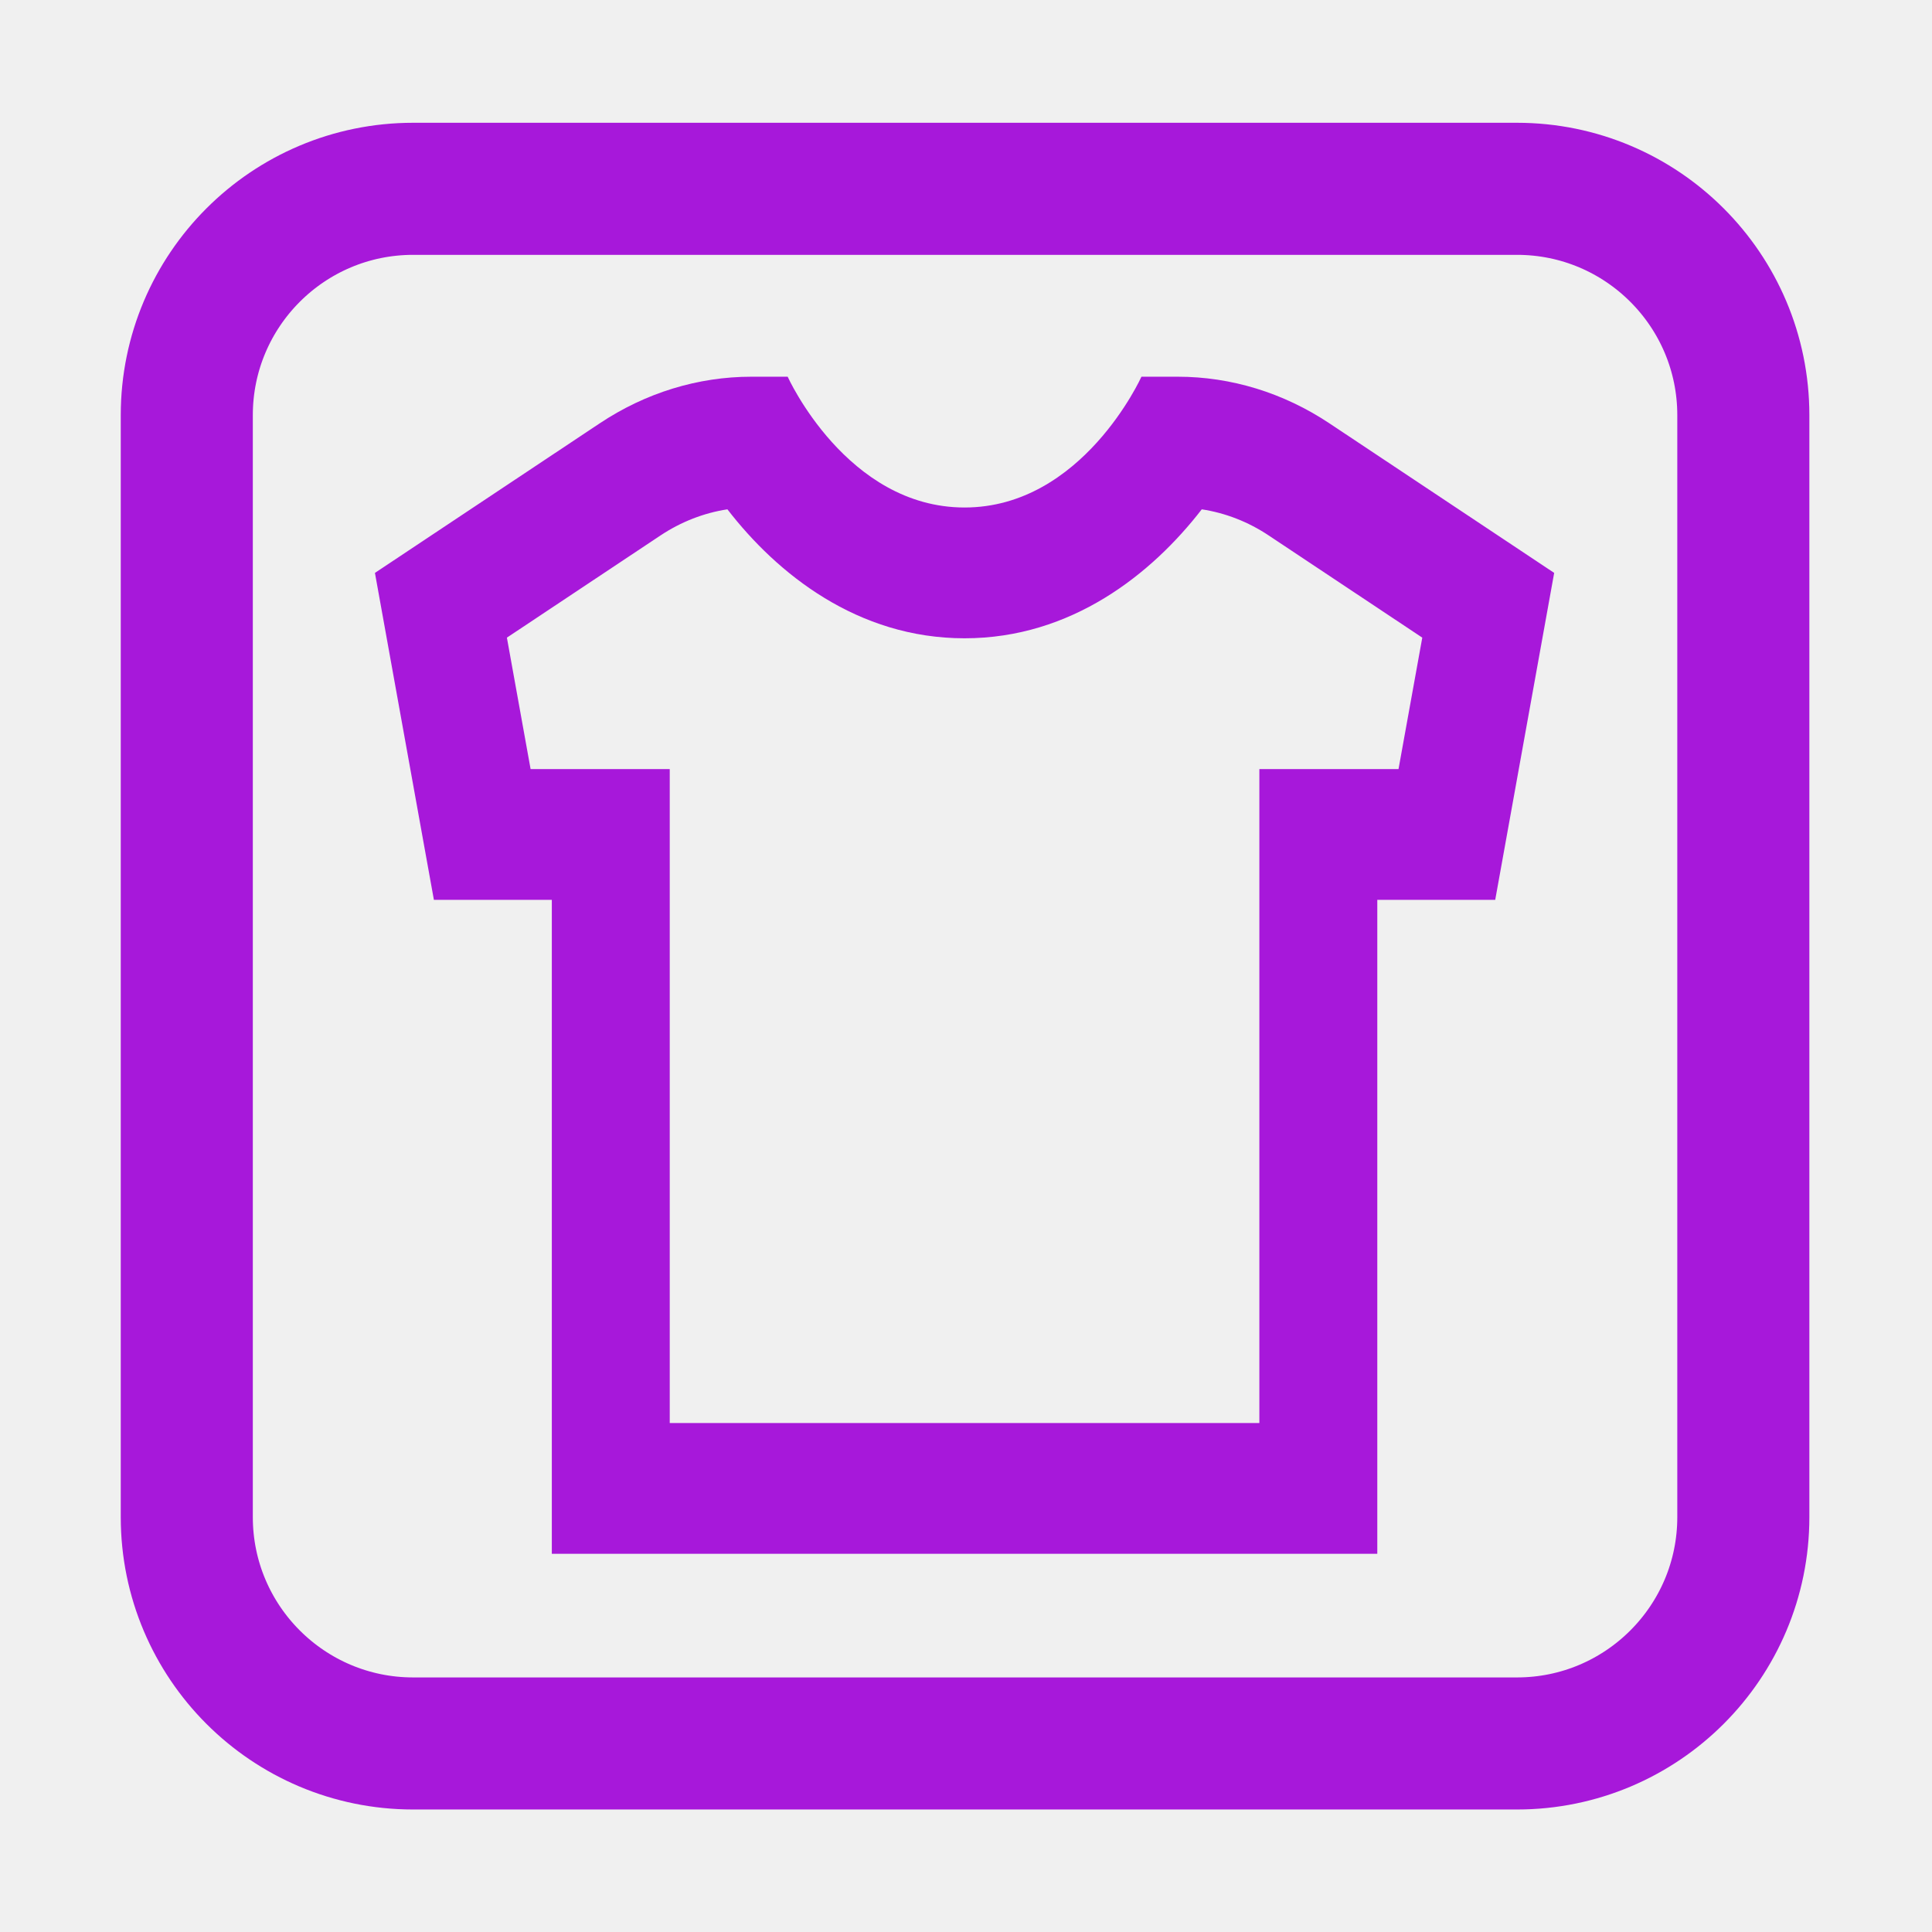
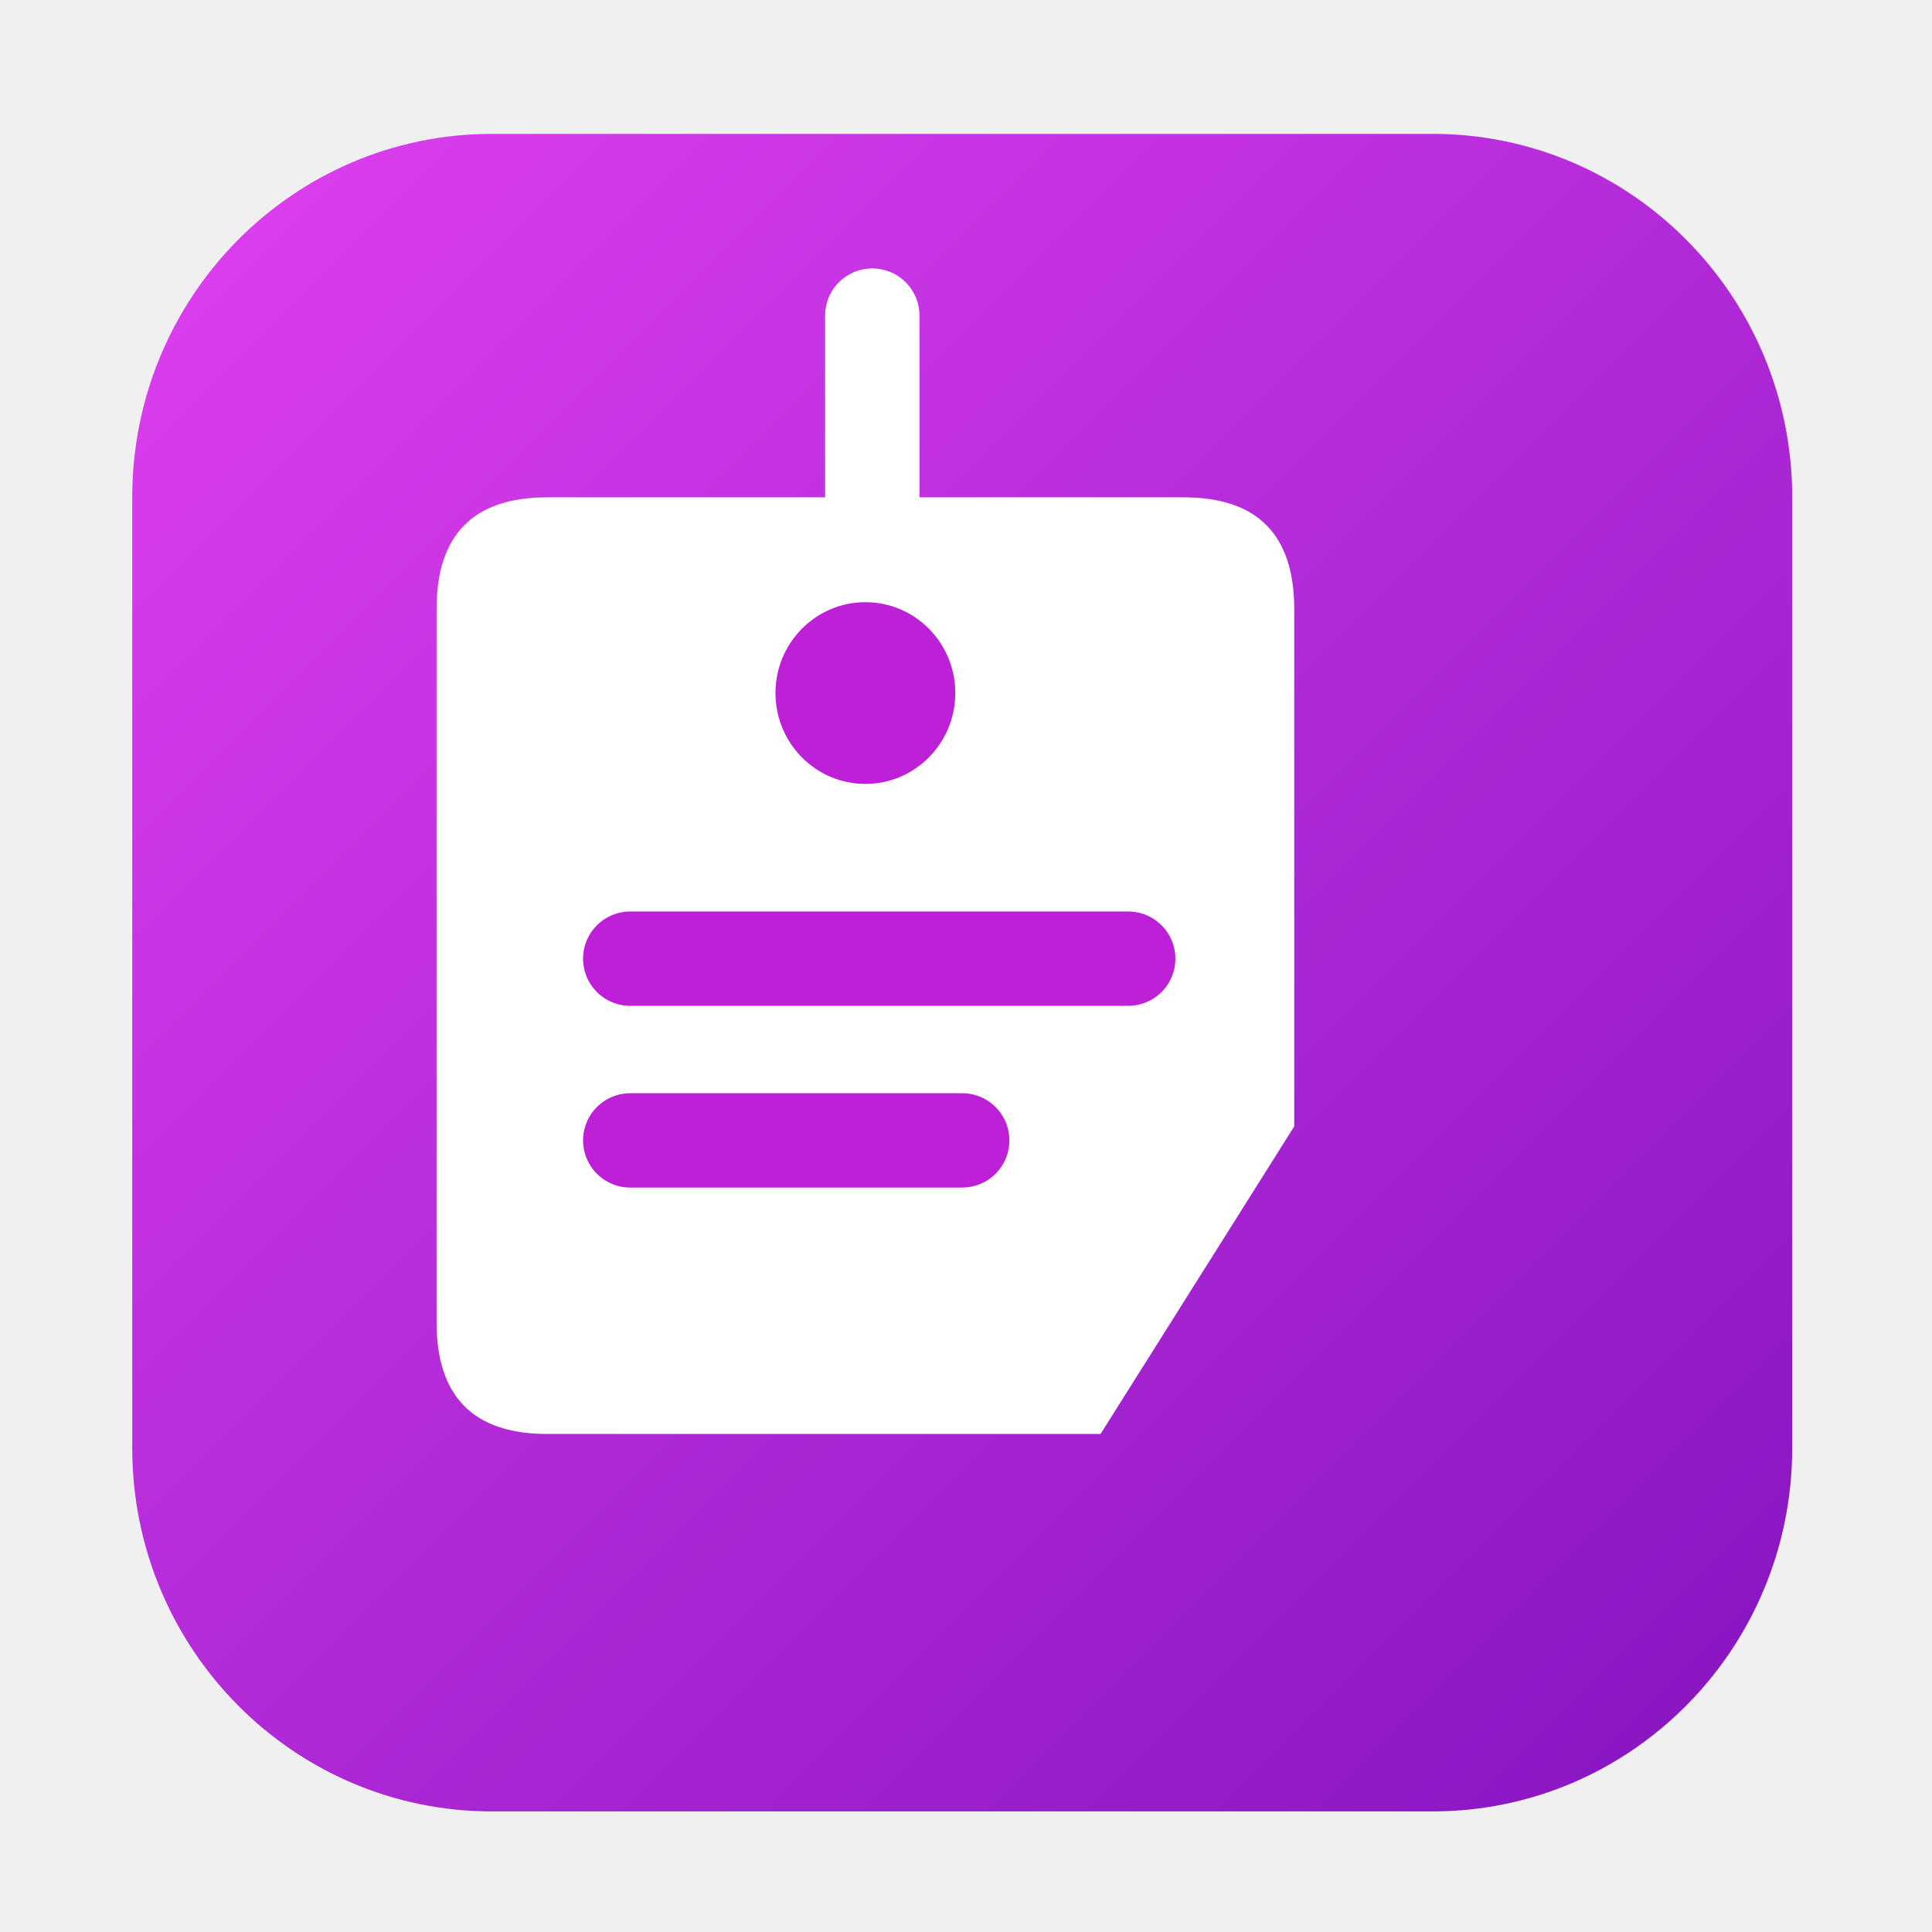
- <svg xmlns="http://www.w3.org/2000/svg" xmlns:ns1="http://vectornator.io" height="100%" stroke-miterlimit="10" style="fill-rule:nonzero;clip-rule:evenodd;stroke-linecap:round;stroke-linejoin:round;" version="1.1" viewBox="0 0 1024 1024" width="100%" xml:space="preserve">
+ <svg xmlns="http://www.w3.org/2000/svg" height="1024.0pt" stroke-miterlimit="10" style="fill-rule:nonzero;clip-rule:evenodd;stroke-linecap:round;stroke-linejoin:round;" version="1.1" viewBox="0 0 1024 1024" width="1024.0pt" xml:space="preserve">
  <defs>
-     <linearGradient gradientTransform="matrix(0 86.5643 -90.1905 0 511.235 723.575)" gradientUnits="userSpaceOnUse" id="LinearGradient" x1="0" x2="1" y1="0" y2="0">
-       <stop offset="0" stop-color="#6dc7ff" />
-       <stop offset="1" stop-color="#e6abff" />
-     </linearGradient>
-     <linearGradient gradientTransform="matrix(0 652.07 -679.385 0 511.235 189.672)" gradientUnits="userSpaceOnUse" id="LinearGradient_2" x1="0" x2="1" y1="0" y2="0">
-       <stop offset="0" stop-color="#1a6dff" />
-       <stop offset="1" stop-color="#c822ff" />
-     </linearGradient>
-     <linearGradient gradientTransform="matrix(0 104.993 -118.901 0 593.554 206.66)" gradientUnits="userSpaceOnUse" id="LinearGradient_3" x1="0" x2="1" y1="0" y2="0">
-       <stop offset="0" stop-color="#6dc7ff" />
-       <stop offset="1" stop-color="#e6abff" />
-     </linearGradient>
-     <linearGradient gradientTransform="matrix(0 652.25 -738.65 0 511.243 181.669)" gradientUnits="userSpaceOnUse" id="LinearGradient_4" x1="0" x2="1" y1="0" y2="0">
-       <stop offset="0" stop-color="#1a6dff" />
-       <stop offset="1" stop-color="#c822ff" />
-     </linearGradient>
-     <linearGradient gradientTransform="matrix(0 652.25 -738.65 0 593.554 181.669)" gradientUnits="userSpaceOnUse" id="LinearGradient_5" x1="0" x2="1" y1="0" y2="0">
-       <stop offset="0" stop-color="#1a6dff" />
-       <stop offset="1" stop-color="#c822ff" />
+     <linearGradient gradientTransform="matrix(879.825 889.13 -879.825 889.13 70.0861 70.9562)" gradientUnits="userSpaceOnUse" id="LinearGradient" x1="0" x2="1" y1="0" y2="0">
+       <stop offset="0" stop-color="#e040f0" />
+       <stop offset="1" stop-color="#8414c0" />
    </linearGradient>
  </defs>
-   <g id="Layer-2" ns1:layerName="Layer 2" />
-   <g id="Layer-3" ns1:layerName="Layer 3" visibility="hidden">
-     <g opacity="1" ns1:layerName="1">
-       <path d="M561.237 799.557L461.234 799.557L461.234 763.563L511.235 739.568L561.237 763.563L561.237 799.557Z" fill="url(#LinearGradient)" fill-rule="nonzero" opacity="1" stroke="#a718da" stroke-linecap="butt" stroke-linejoin="round" stroke-width="25" ns1:layerName="path" />
-       <path d="M761.244 295.648L711.242 295.648L711.242 259.655C711.242 226.577 683.203 199.666 648.74 199.666L561.237 199.666C540.724 199.666 522.636 209.336 511.235 224.033C499.835 209.336 481.747 199.666 461.234 199.666L373.731 199.666C339.267 199.666 311.228 226.577 311.228 259.655L311.228 295.648L261.227 295.648C226.763 295.648 198.725 322.559 198.725 355.637L198.725 475.616C198.725 505.442 221.588 530.062 251.339 534.645C249.714 538.676 248.726 543.019 248.726 547.603L248.726 667.581C248.726 700.659 276.765 727.57 311.228 727.57L324.991 727.57C330.804 754.913 356.042 775.561 386.231 775.561L436.233 775.561L436.233 787.559C436.233 807.403 453.058 823.553 473.734 823.553L548.736 823.553C569.412 823.553 586.238 807.403 586.238 787.559L586.238 775.561L636.239 775.561C666.415 775.561 691.666 754.913 697.479 727.57L711.242 727.57C745.706 727.57 773.744 700.659 773.744 667.581L773.744 547.603C773.744 543.019 772.756 538.676 771.131 534.645C800.882 530.062 823.746 505.442 823.746 475.616L823.746 355.637C823.746 322.559 795.707 295.648 761.244 295.648ZM561.237 787.559C561.237 794.182 555.624 799.557 548.736 799.557L473.734 799.557C466.846 799.557 461.234 794.182 461.234 787.559L461.234 775.561C481.747 775.561 499.835 765.891 511.235 751.194C522.636 765.891 540.724 775.561 561.237 775.561L561.237 787.559ZM798.745 475.616C798.745 495.46 781.919 511.609 761.244 511.609L736.243 511.609L698.741 511.609L686.241 511.609L686.241 535.605L698.741 535.605L736.243 535.605C743.13 535.605 748.743 540.98 748.743 547.603L748.743 667.581C748.743 687.425 731.918 703.574 711.242 703.574L661.24 703.574C654.352 703.574 648.74 698.199 648.74 691.576L648.74 655.583L623.739 655.583L623.739 691.576C623.739 711.421 640.565 727.57 661.24 727.57L671.441 727.57C666.265 741.511 652.515 751.566 636.239 751.566L561.237 751.566C540.561 751.566 523.736 735.417 523.736 715.572L523.736 703.574L498.735 703.574L498.735 715.572C498.735 735.417 481.909 751.566 461.234 751.566L386.231 751.566C369.955 751.566 356.205 741.511 351.03 727.57L361.23 727.57C381.906 727.57 398.731 711.421 398.731 691.576L398.731 655.583L373.731 655.583L373.731 691.576C373.731 698.199 368.118 703.574 361.23 703.574L311.228 703.574C290.553 703.574 273.727 687.425 273.727 667.581L273.727 547.603C273.727 540.98 279.34 535.605 286.228 535.605L311.228 535.605L336.229 535.605L336.229 511.609L311.228 511.609L286.228 511.609L261.227 511.609C240.551 511.609 223.726 495.46 223.726 475.616L223.726 355.637C223.726 335.793 240.551 319.644 261.227 319.644L323.729 319.644C330.617 319.644 336.229 325.019 336.229 331.642L336.229 367.635L361.23 367.635L361.23 331.642C361.23 316.021 350.742 302.835 336.229 297.856L336.229 259.655C336.229 239.81 353.055 223.661 373.731 223.661L461.234 223.661C481.909 223.661 498.735 239.81 498.735 259.655L498.735 343.64L498.735 367.635C498.735 387.48 481.909 403.629 461.234 403.629L423.732 403.629L423.732 427.624L461.234 427.624C475.359 427.624 488.259 422.933 498.735 415.327L498.735 571.598C498.735 591.443 481.909 607.592 461.234 607.592L423.732 607.592L423.732 631.587L461.234 631.587C481.747 631.587 499.835 621.917 511.235 607.22C522.636 621.917 540.724 631.587 561.237 631.587L598.738 631.587L598.738 607.592L561.237 607.592C540.561 607.592 523.736 591.443 523.736 571.598L523.736 415.327C534.211 422.933 547.111 427.624 561.237 427.624L598.738 427.624L598.738 403.629L561.237 403.629C540.561 403.629 523.736 387.48 523.736 367.635L523.736 343.64L523.736 259.655C523.736 239.81 540.561 223.661 561.237 223.661L648.74 223.661C669.415 223.661 686.241 239.81 686.241 259.655L686.241 297.856C671.728 302.835 661.24 316.021 661.24 331.642L661.24 367.635L686.241 367.635L686.241 331.642C686.241 325.019 691.854 319.644 698.741 319.644L761.244 319.644C781.919 319.644 798.745 335.793 798.745 355.637L798.745 475.616Z" fill="url(#LinearGradient_2)" fill-rule="nonzero" opacity="1" stroke="#a718da" stroke-linecap="butt" stroke-linejoin="round" stroke-width="25" ns1:layerName="path" />
+   <g id="Layer-1">
+     <g opacity="1">
+       <clipPath clip-rule="nonzero" id="ClipPath">
+         <path d="M70.086 70.956L949.912 70.956L949.912 70.956L949.912 960.086L949.912 960.086L70.086 960.086L70.086 960.086L70.086 70.956L70.086 70.956Z" />
+       </clipPath>
+       <g clip-path="url(#ClipPath)">
+         <path d="M759.283 70.956L260.715 70.956C155.434 70.956 70.086 157.206 70.086 263.601L70.086 767.442C70.086 873.836 155.434 960.086 260.715 960.086L759.283 960.086C864.564 960.086 949.912 873.836 949.912 767.442L949.912 263.601C949.912 157.206 864.564 70.956 759.283 70.956Z" fill="url(#LinearGradient)" fill-rule="nonzero" opacity="1" stroke="none" />
+         <path d="M462.335 167.279L462.335 278.42" fill="none" opacity="1" stroke="#ffffff" stroke-linecap="round" stroke-linejoin="miter" stroke-width="50" />
+         <path d="M348.697 263.601L627.309 263.601C666.412 263.601 685.964 283.359 685.964 322.877L685.964 597.024L583.318 760.032L290.042 760.032C250.939 760.032 231.388 740.273 231.388 700.757L231.388 322.877C231.388 283.359 250.939 263.601 290.042 263.601L348.697 263.601Z" fill="#ffffff" fill-rule="nonzero" opacity="1" stroke="none" />
+         <path d="M458.675 415.494C484.997 415.494 506.333 393.932 506.333 367.333C506.333 340.734 484.997 319.171 458.675 319.171C432.355 319.171 411.018 340.734 411.018 367.333C411.018 393.932 432.355 415.494 458.675 415.494Z" fill="#be20d8" fill-rule="nonzero" opacity="1" stroke="none" />
+         <path d="M334.034 508.111C334.034 508.111 391.036 508.111 424.919 508.111C458.803 508.111 469.568 508.111 469.568 508.111C535.555 508.111 597.981 508.111 597.981 508.111" fill="none" opacity="1" stroke="#be20d8" stroke-linecap="round" stroke-linejoin="miter" stroke-width="50" />
+         <path d="M334.034 604.434L509.999 604.434" fill="none" opacity="1" stroke="#be20d8" stroke-linecap="round" stroke-linejoin="miter" stroke-width="50" />
+       </g>
    </g>
  </g>
-   <g id="Layer-4" ns1:layerName="Layer 4" visibility="hidden">
-     <g opacity="1" ns1:layerName="1">
-       <path d="M198.725 684.911L302.895 684.911L302.895 823.553L198.725 823.553L198.725 684.911ZM372.342 615.59L476.512 615.59L476.512 823.553L372.342 823.553L372.342 615.59ZM719.576 199.666L823.746 199.666L823.746 823.553L719.576 823.553L719.576 199.666ZM545.959 476.949L650.129 476.949L650.129 823.553L545.959 823.553L545.959 476.949ZM511.235 372.968L511.235 199.666L337.618 199.666L511.235 372.968Z" fill="#a718da" fill-rule="nonzero" opacity="1" stroke="none" ns1:layerName="path" />
-       <path d="M198.727 462.593L424.416 237.306L473.523 286.323L247.834 511.61L198.727 462.593Z" fill="#a718da" fill-rule="nonzero" opacity="1" stroke="none" ns1:layerName="path" />
-     </g>
-   </g>
-   <g id="Layer-5" ns1:layerName="Layer 5" visibility="hidden">
-     <g opacity="1" ns1:layerName="1">
-       <path d="M593.554 211.664C563.478 211.664 539.097 233.15 539.097 259.655C539.097 286.16 563.478 307.646 593.554 307.646C623.63 307.646 648.011 286.16 648.011 259.655C648.011 233.15 623.63 211.664 593.554 211.664Z" fill="url(#LinearGradient_3)" fill-rule="nonzero" opacity="1" stroke="#a718da" stroke-linecap="butt" stroke-linejoin="miter" stroke-width="25" ns1:layerName="path" />
-       <path d="M811.342 374.834L811.342 374.834C797.727 353.682 760.485 349.363 736.449 365.236L684.954 399.753C674.166 406.856 659.193 405.908 649.641 397.51L611.665 363.892C598.255 352.074 582.766 341.552 559.858 343.844C557.861 344.06 556.013 344.659 554.07 345.067L554.029 344.851L425.835 370.935C375.725 381.133 336.853 414.775 324.352 458.771L309.284 511.957C305.752 524.399 307.926 537.296 315.412 548.286C322.899 559.288 334.787 567.039 348.877 570.147C353.184 571.106 357.641 571.586 362.138 571.586C387.166 571.586 408.878 556.637 414.924 535.233L430.019 482.046C432.519 473.24 440.305 466.497 450.346 464.458L495.278 455.315C490.319 477.019 484.599 503.007 477.9 534.213C476.433 541.076 475.305 546.355 474.639 549.378L405.658 617.958C399.313 624.233 390.264 627.052 380.888 625.696L262.069 608.24C232.612 603.944 204.405 621.629 199.473 647.688C194.528 673.784 214.609 698.547 244.243 702.914L363.076 720.371C370.562 721.475 378.185 722.039 385.739 722.039C424.394 722.039 461.392 707.342 487.221 681.738C510.36 658.798 526.732 642.565 538.417 630.975L611.598 663.214C617.1 665.637 621.57 669.692 623.907 674.144L680.199 795.682C689.112 812.611 708.528 823.553 729.697 823.553C737.591 823.553 745.267 822.065 752.496 819.137C779.752 808.039 791.681 779.473 779.358 755.933L723.066 634.407C710.145 609.751 687.876 589.487 660.348 577.357L587.046 545.047L600.864 484.182C621.516 494.692 645.226 500.355 669.451 500.355C699.221 500.355 727.414 492.113 751.001 476.527L801.844 442.022C825.839 426.149 831.763 395.998 811.342 374.834ZM444.245 441.086C424.191 445.165 408.62 458.639 403.633 476.252L388.538 529.438C384.992 542.06 369.747 549.966 355.535 546.895C348.47 545.335 342.532 541.46 338.796 535.965C335.046 530.47 333.972 524.015 335.725 517.788L350.807 464.602C360.807 429.4 391.921 402.477 432.003 394.33L515.455 377.353C511.909 387.588 507.33 404.469 501.352 429.484L444.245 441.086ZM648.16 598.833C670.185 608.54 687.998 624.749 698.093 643.981L754.398 765.507C760.689 777.529 754.711 791.806 741.11 797.349C727.74 802.736 710.96 797.061 705.199 786.107L648.908 664.581C643.731 654.707 634.818 646.597 623.799 641.75L557.168 612.391C562.208 607.376 564.804 604.772 566.135 603.416L566.203 603.464C568.418 601.281 570.483 598.773 572.358 595.99C572.82 595.294 573.214 594.586 573.798 593.506C574.804 591.755 575.782 589.979 576.611 587.987C577.018 586.967 577.358 585.936 577.969 584.004C578.336 582.984 578.69 581.964 578.893 581.017L581.516 569.463L648.16 598.833ZM786.858 422.837L734.656 457.343C715.824 469.785 693.27 476.372 669.438 476.372C644.111 476.372 619.519 468.681 600.184 454.715L582.643 442.046L552.072 576.529L551.026 579.745C550.619 580.717 550.102 581.628 549.586 582.492L548.879 583.812C547.996 585.096 547.032 586.332 545.904 587.447L545.021 588.323C543.2 590.135 538.322 594.97 531.963 601.281L531.542 601.101L530.768 602.481C507.874 625.181 466.908 665.805 466.908 665.805C442.18 690.305 404.34 702.147 367.573 696.712L248.727 679.255C233.917 677.071 223.862 664.689 226.335 651.636C228.55 639.926 240.14 631.599 253.197 631.599C254.664 631.599 256.145 631.707 257.64 631.911L376.445 649.368C394.992 652.116 413.525 646.297 426.025 633.891L497.466 562.876C500.034 560.296 500.034 560.296 504.667 538.688C525.686 440.702 538.798 386.844 543.499 378.805C547.67 372.77 555.211 368.511 563.173 367.671C574.029 366.531 582.168 371.667 592.589 380.857L630.728 414.475C649.804 431.26 680.389 433.167 701.965 418.938L754.14 384.432C766.164 376.49 783.284 378.649 792.279 389.207C801.314 399.813 798.869 414.883 786.858 422.837Z" fill="url(#LinearGradient_4)" fill-rule="nonzero" opacity="1" stroke="#a718da" stroke-linecap="butt" stroke-linejoin="miter" stroke-width="25" ns1:layerName="path" />
-       <path d="M593.554 319.644C631.081 319.644 661.625 292.733 661.625 259.655C661.625 226.577 631.095 199.666 593.554 199.666C556.013 199.666 525.482 226.577 525.482 259.655C525.482 292.733 556.026 319.644 593.554 319.644ZM593.554 223.661C616.068 223.661 634.397 239.81 634.397 259.655C634.397 279.499 616.081 295.648 593.554 295.648C571.04 295.648 552.711 279.499 552.711 259.655C552.711 239.81 571.026 223.661 593.554 223.661Z" fill="url(#LinearGradient_5)" fill-rule="nonzero" opacity="1" stroke="#a718da" stroke-linecap="butt" stroke-linejoin="miter" stroke-width="25" ns1:layerName="path" />
-     </g>
-   </g>
-   <g id="Layer-6" ns1:layerName="Layer 6">
-     <path d="M636.958 269.957C649.459 271.863 661.553 276.542 672.459 283.821L753.837 337.961L741.243 407.628L729.993 407.628L667.49 407.628L667.49 476.949L667.49 754.232L354.98 754.232L354.98 476.949L354.98 407.628L292.478 407.628L281.227 407.628L268.665 337.961L350.042 283.821C360.949 276.577 373.043 271.863 385.543 269.957C411.888 304.097 454.483 338.307 511.235 338.307C567.987 338.307 610.582 304.097 636.958 269.957M624.208 199.666L604.988 199.666C604.988 199.666 573.737 268.986 511.235 268.986C448.733 268.986 417.482 199.666 417.482 199.666L398.263 199.666C369.949 199.666 342.167 208.192 317.854 224.379L198.725 303.647L229.976 476.949L292.478 476.949L292.478 823.553L729.993 823.553L729.993 476.949L792.495 476.949L823.746 303.647L704.617 224.379C680.303 208.192 652.521 199.666 624.208 199.666L624.208 199.666Z" fill="#a718da" fill-rule="nonzero" opacity="1" stroke="none" ns1:layerName="path" />
-   </g>
-   <g id="Layer-1" ns1:layerName="Layer 1">
-     <path d="M99 220.074C99 153.8 152.726 100.074 219 100.074L804 100.074C870.274 100.074 924 153.8 924 220.074L924 804.072C924 870.346 870.274 924.072 804 924.072L219 924.072C152.726 924.072 99 870.346 99 804.072L99 220.074Z" fill="none" opacity="1" stroke="#a718da" stroke-linecap="butt" stroke-linejoin="round" stroke-width="70" ns1:layerName="Rectangle 1" />
-   </g>
</svg>
